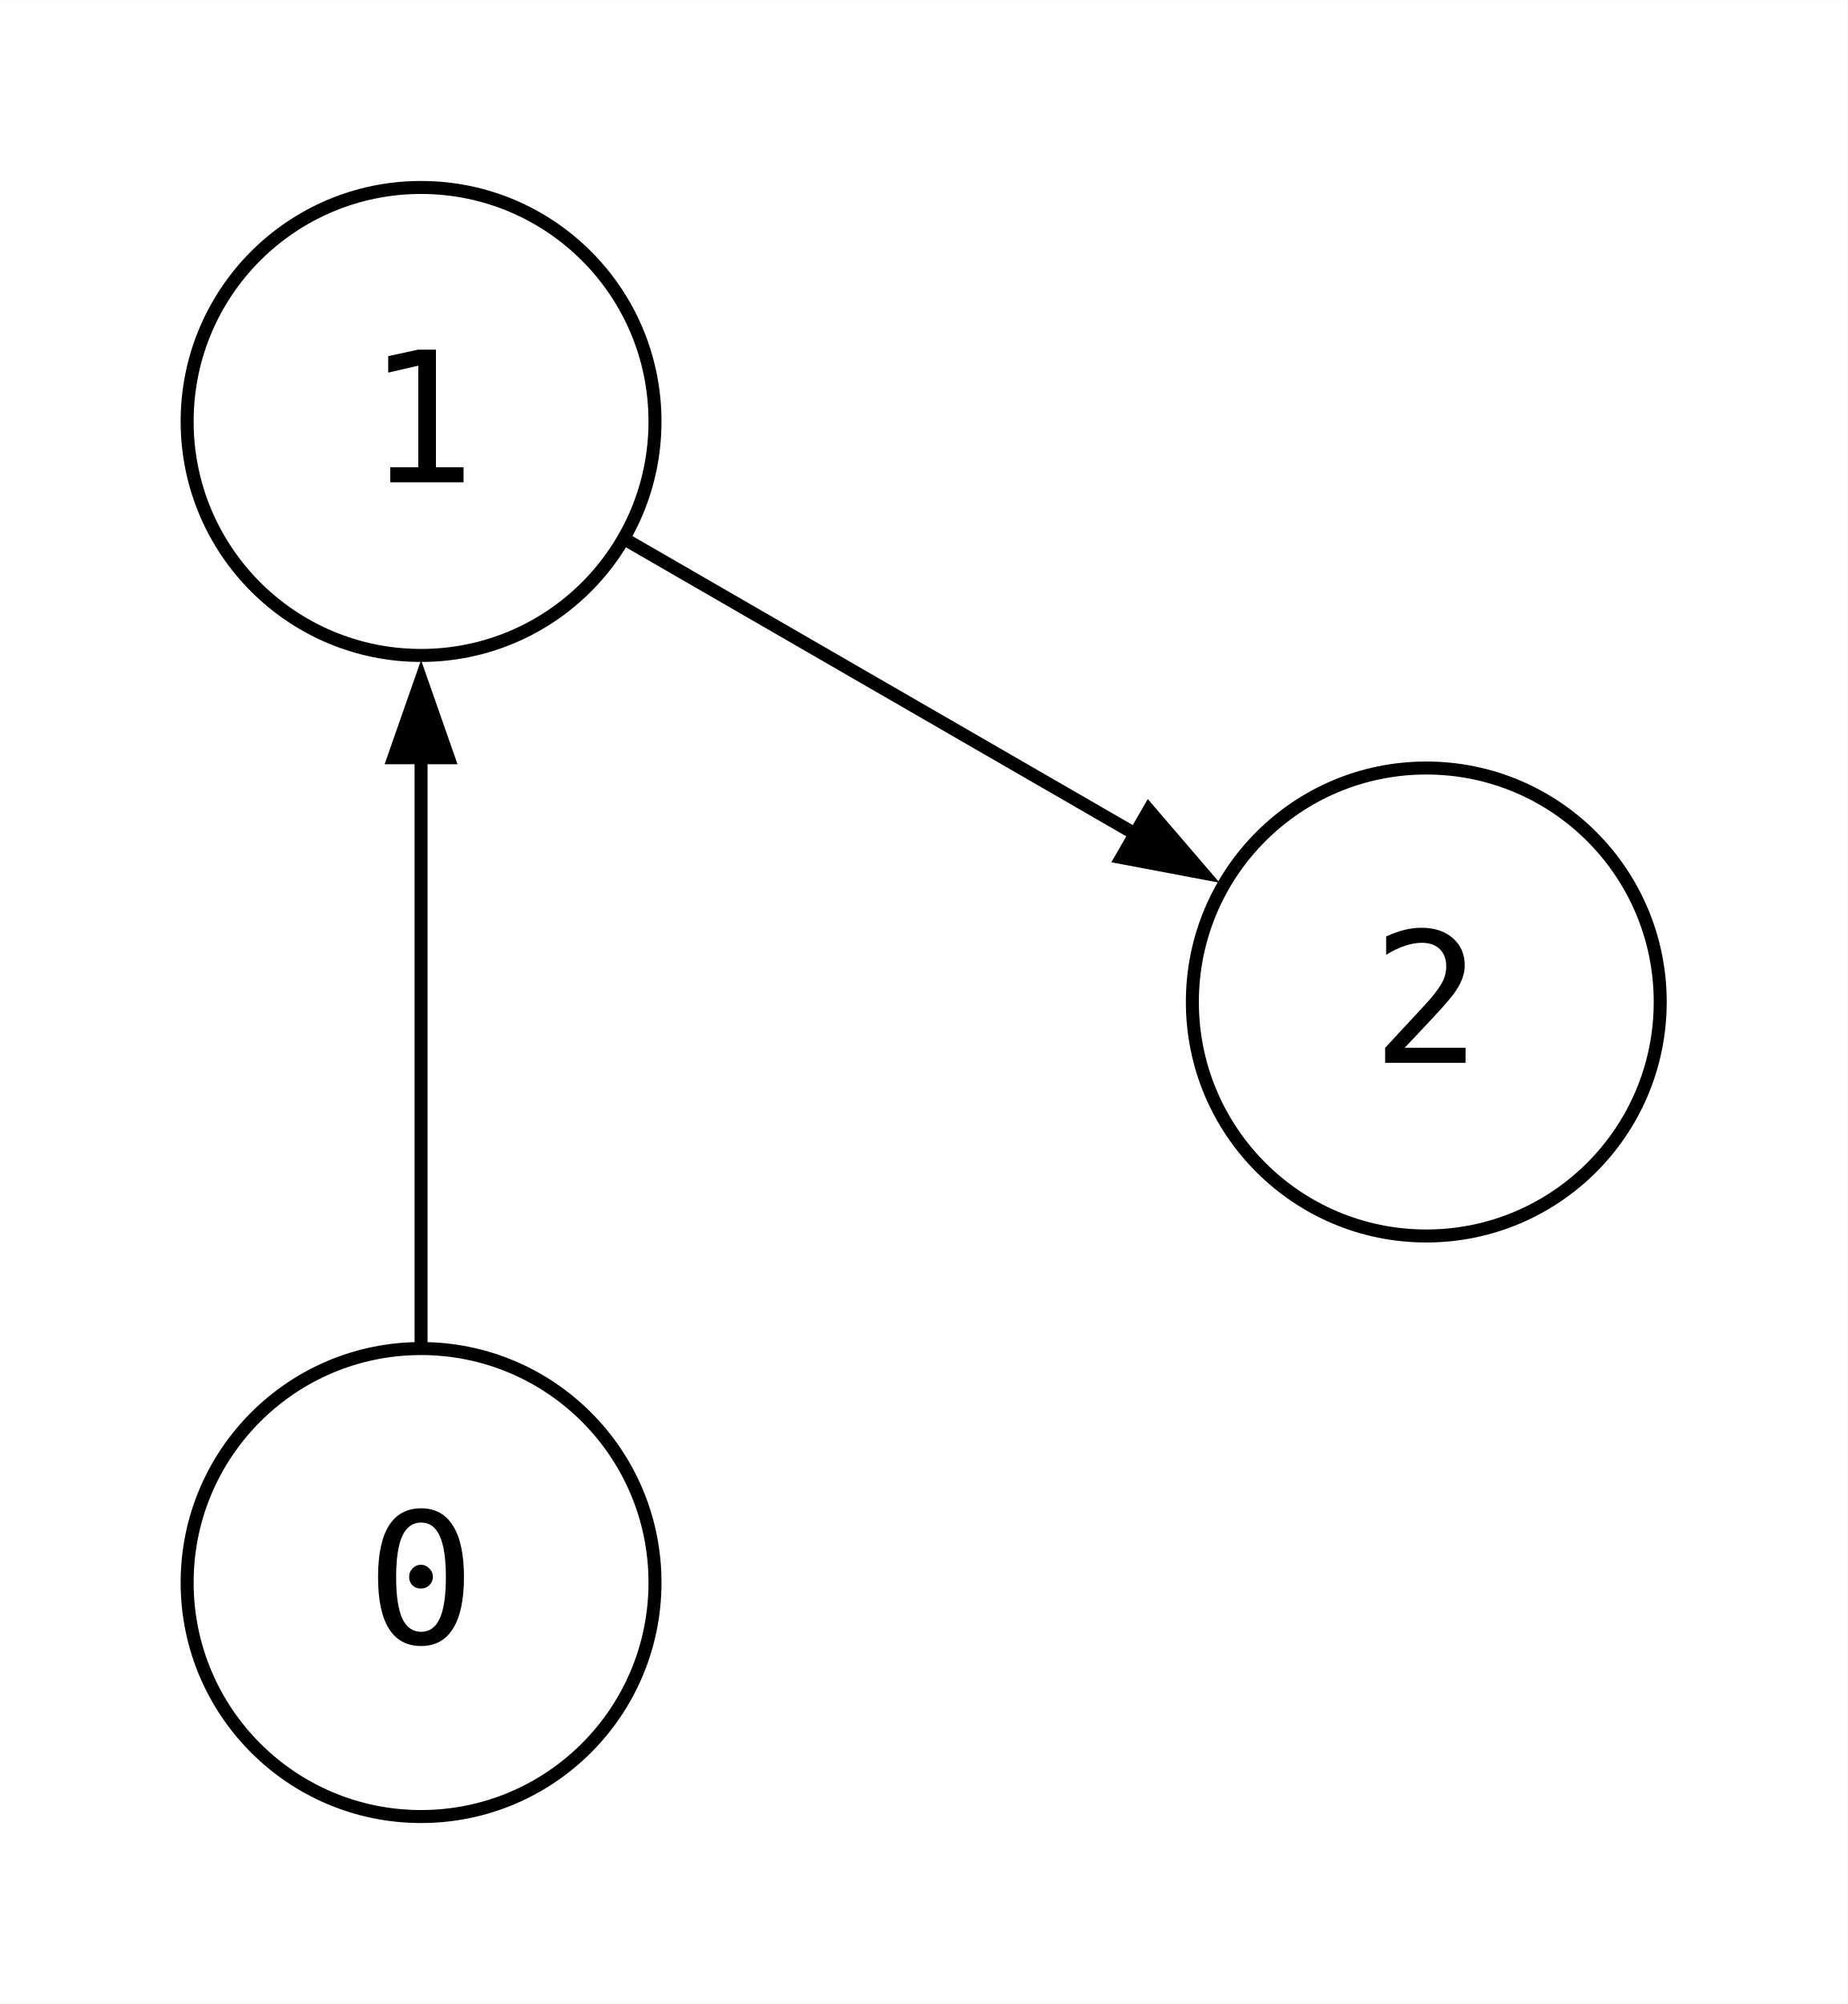
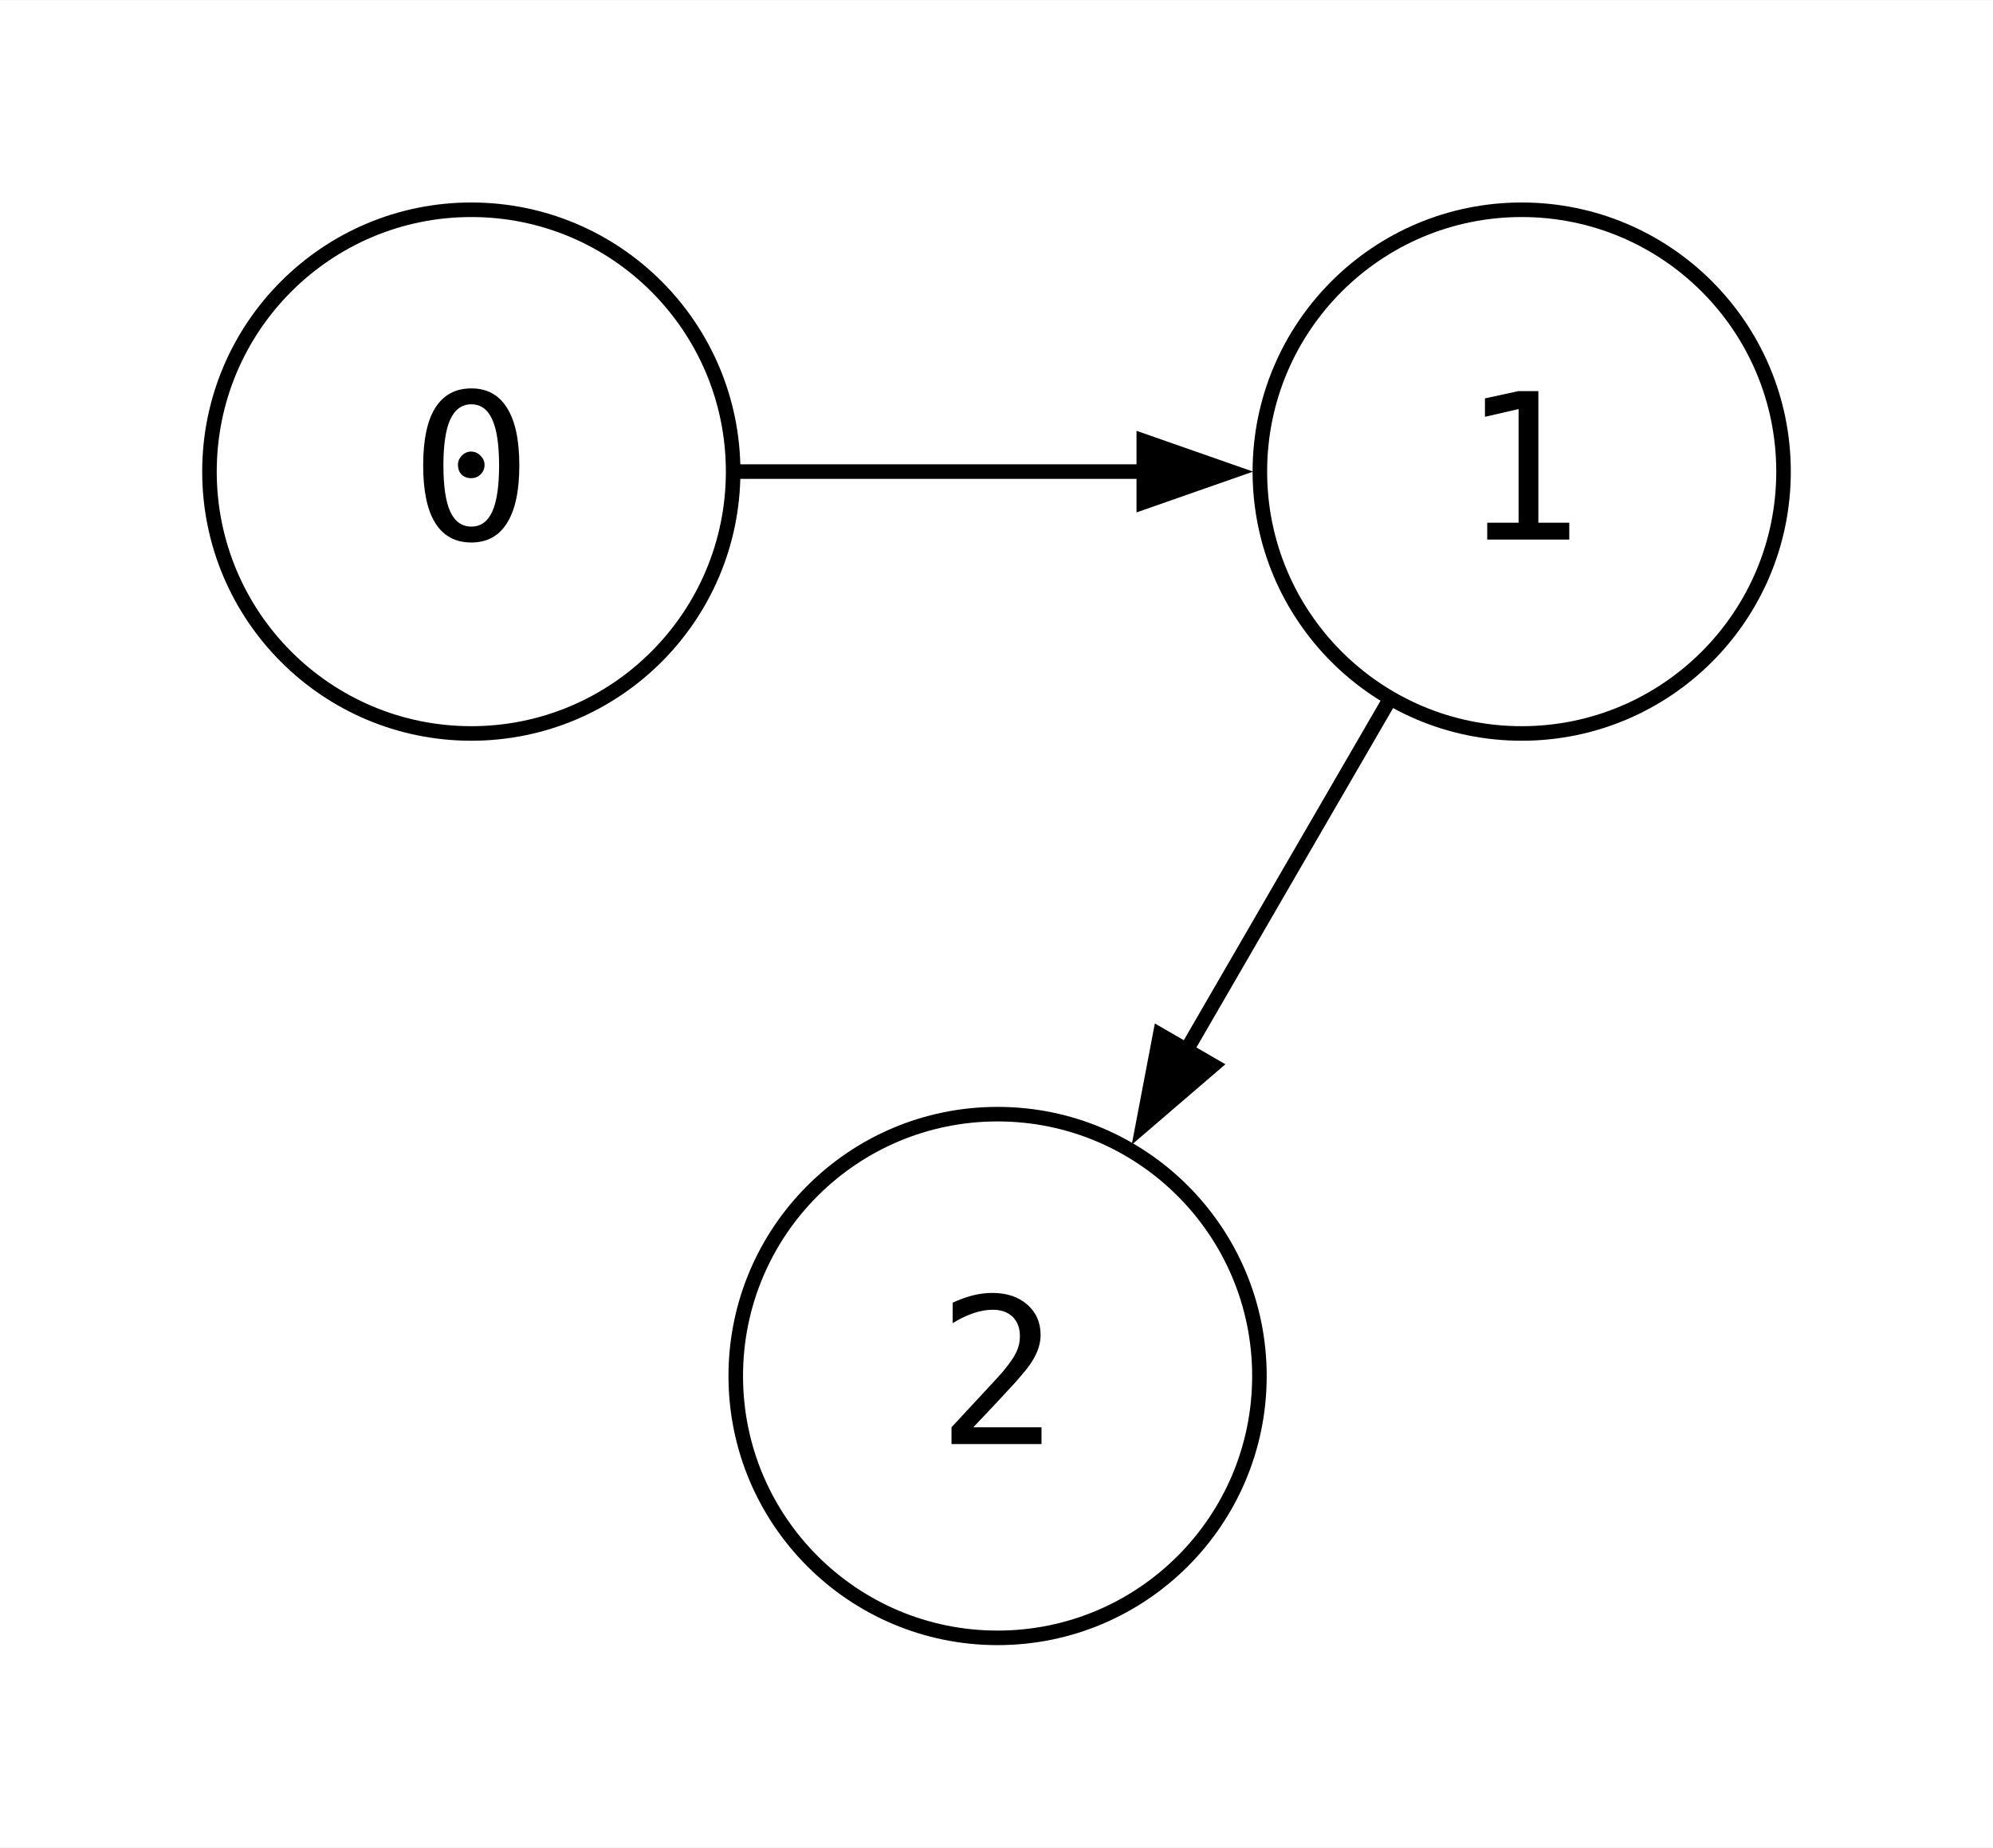
- <svg xmlns="http://www.w3.org/2000/svg" width="142pt" height="154pt" viewBox="0.00 0.00 142.15 154.12">
-   <g id="graph0" class="graph" transform="scale(1 1) rotate(0) translate(14.4 139.72)">
-     <polygon fill="white" stroke="none" points="-14.4,14.4 -14.4,-139.72 127.75,-139.72 127.75,14.4 -14.4,14.4" />
+ <svg xmlns="http://www.w3.org/2000/svg" width="137pt" height="127pt" viewBox="0.00 0.00 137.01 126.97">
+   <g id="graph0" class="graph" transform="scale(1 1) rotate(0) translate(14.4 112.57)">
+     <polygon fill="white" stroke="none" points="-14.4,14.4 -14.4,-112.57 122.61,-112.57 122.61,14.4 -14.4,14.4" />
    <g id="node1" class="node">
-       <ellipse fill="none" stroke="black" cx="18" cy="-18" rx="18" ry="18" />
-       <text text-anchor="middle" x="18" y="-13.32" font-family="monospace" font-size="14.00">0</text>
+       <ellipse fill="none" stroke="black" cx="18" cy="-80.17" rx="18" ry="18" />
+       <text text-anchor="middle" x="18" y="-75.5" font-family="monospace" font-size="14.00">0</text>
    </g>
    <g id="node2" class="node">
-       <ellipse fill="none" stroke="black" cx="18" cy="-107.32" rx="18" ry="18" />
-       <text text-anchor="middle" x="18" y="-102.64" font-family="monospace" font-size="14.00">1</text>
+       <ellipse fill="none" stroke="black" cx="90.21" cy="-80.17" rx="18" ry="18" />
+       <text text-anchor="middle" x="90.21" y="-75.5" font-family="monospace" font-size="14.00">1</text>
    </g>
    <g id="edge1" class="edge">
-       <path fill="none" stroke="black" d="M18,-36.07C18,-49.18 18,-67.1 18,-81.68" />
-       <polygon fill="black" stroke="black" points="15.9,-81.45 18,-87.45 20.1,-81.45 15.9,-81.45" />
+       <path fill="none" stroke="black" d="M36.22,-80.17C44.71,-80.17 54.96,-80.17 64.24,-80.17" />
+       <polygon fill="black" stroke="black" points="64.23,-82.27 70.23,-80.17 64.23,-78.07 64.23,-82.27" />
    </g>
    <g id="node3" class="node">
-       <ellipse fill="none" stroke="black" cx="95.35" cy="-62.66" rx="18" ry="18" />
-       <text text-anchor="middle" x="95.35" y="-57.98" font-family="monospace" font-size="14.00">2</text>
+       <ellipse fill="none" stroke="black" cx="54.18" cy="-18" rx="18" ry="18" />
+       <text text-anchor="middle" x="54.18" y="-13.32" font-family="monospace" font-size="14.00">2</text>
    </g>
    <g id="edge2" class="edge">
-       <path fill="none" stroke="black" d="M33.65,-98.28C45.01,-91.72 60.52,-82.77 73.15,-75.47" />
-       <polygon fill="black" stroke="black" points="74,-77.41 78.14,-72.59 71.9,-73.77 74,-77.41" />
+       <path fill="none" stroke="black" d="M81.12,-64.48C76.88,-57.18 71.77,-48.35 67.14,-40.36" />
+       <polygon fill="black" stroke="black" points="68.98,-39.35 64.16,-35.21 65.35,-41.45 68.98,-39.35" />
    </g>
  </g>
</svg>
